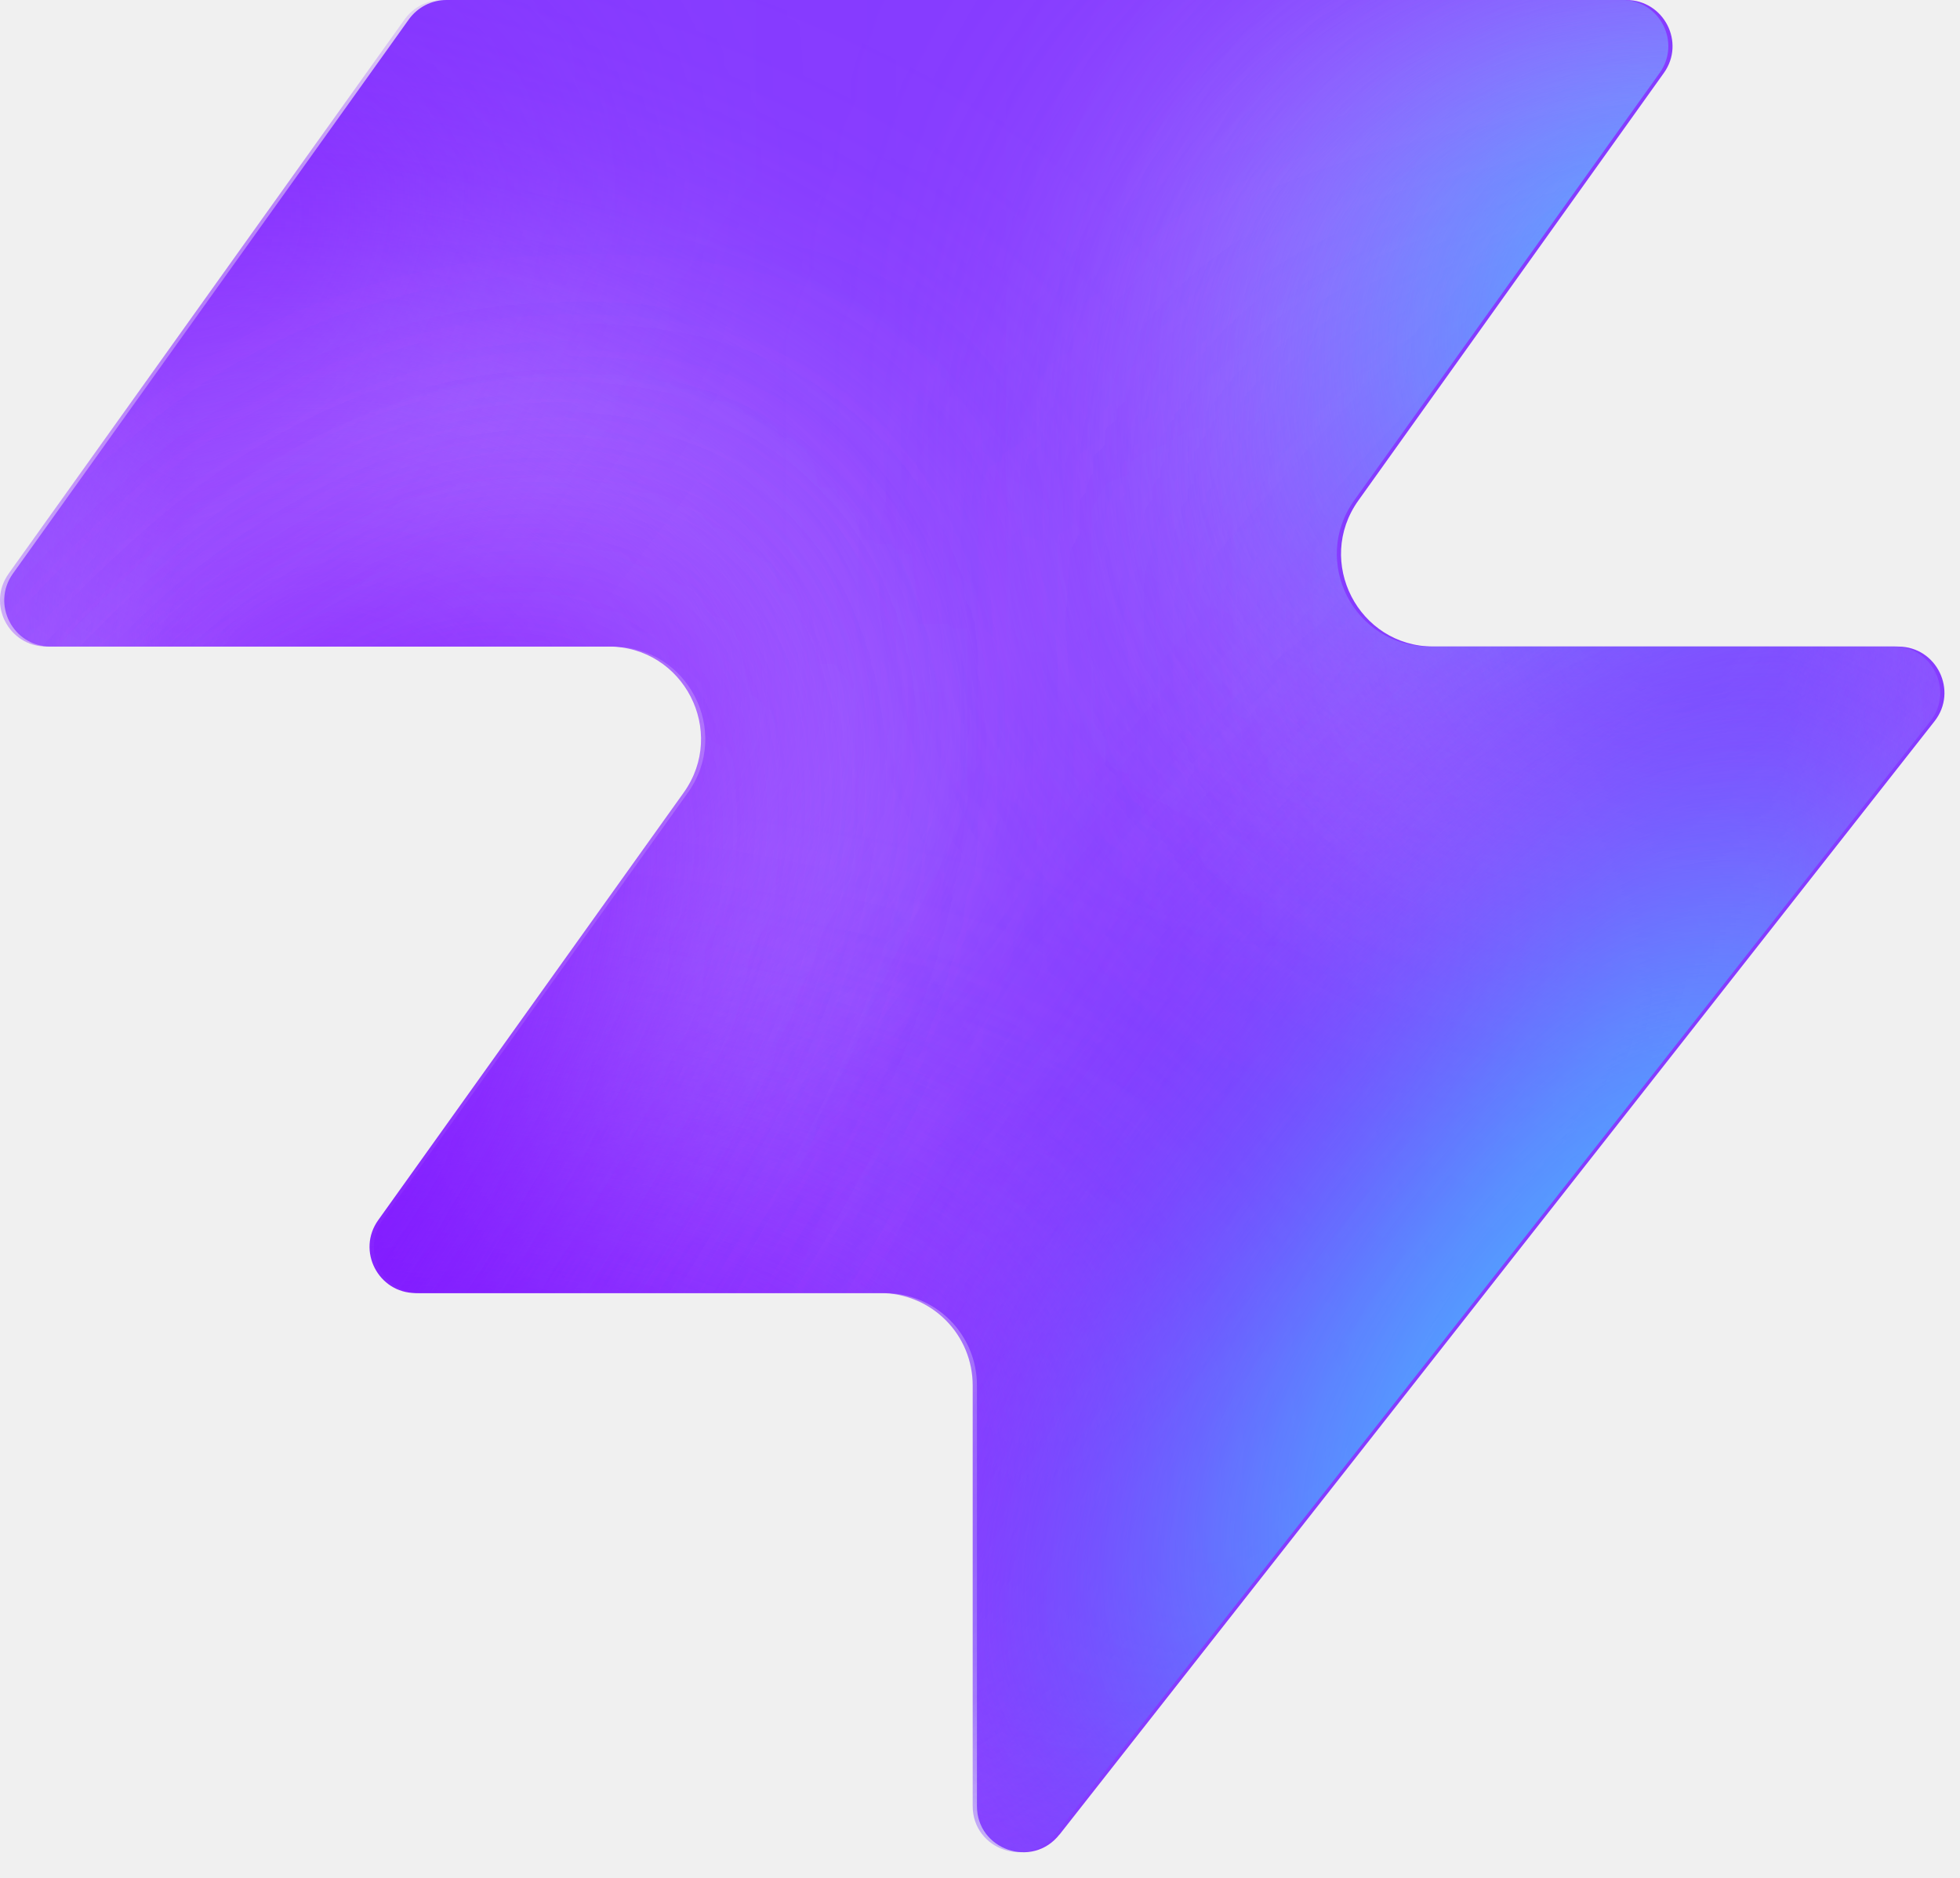
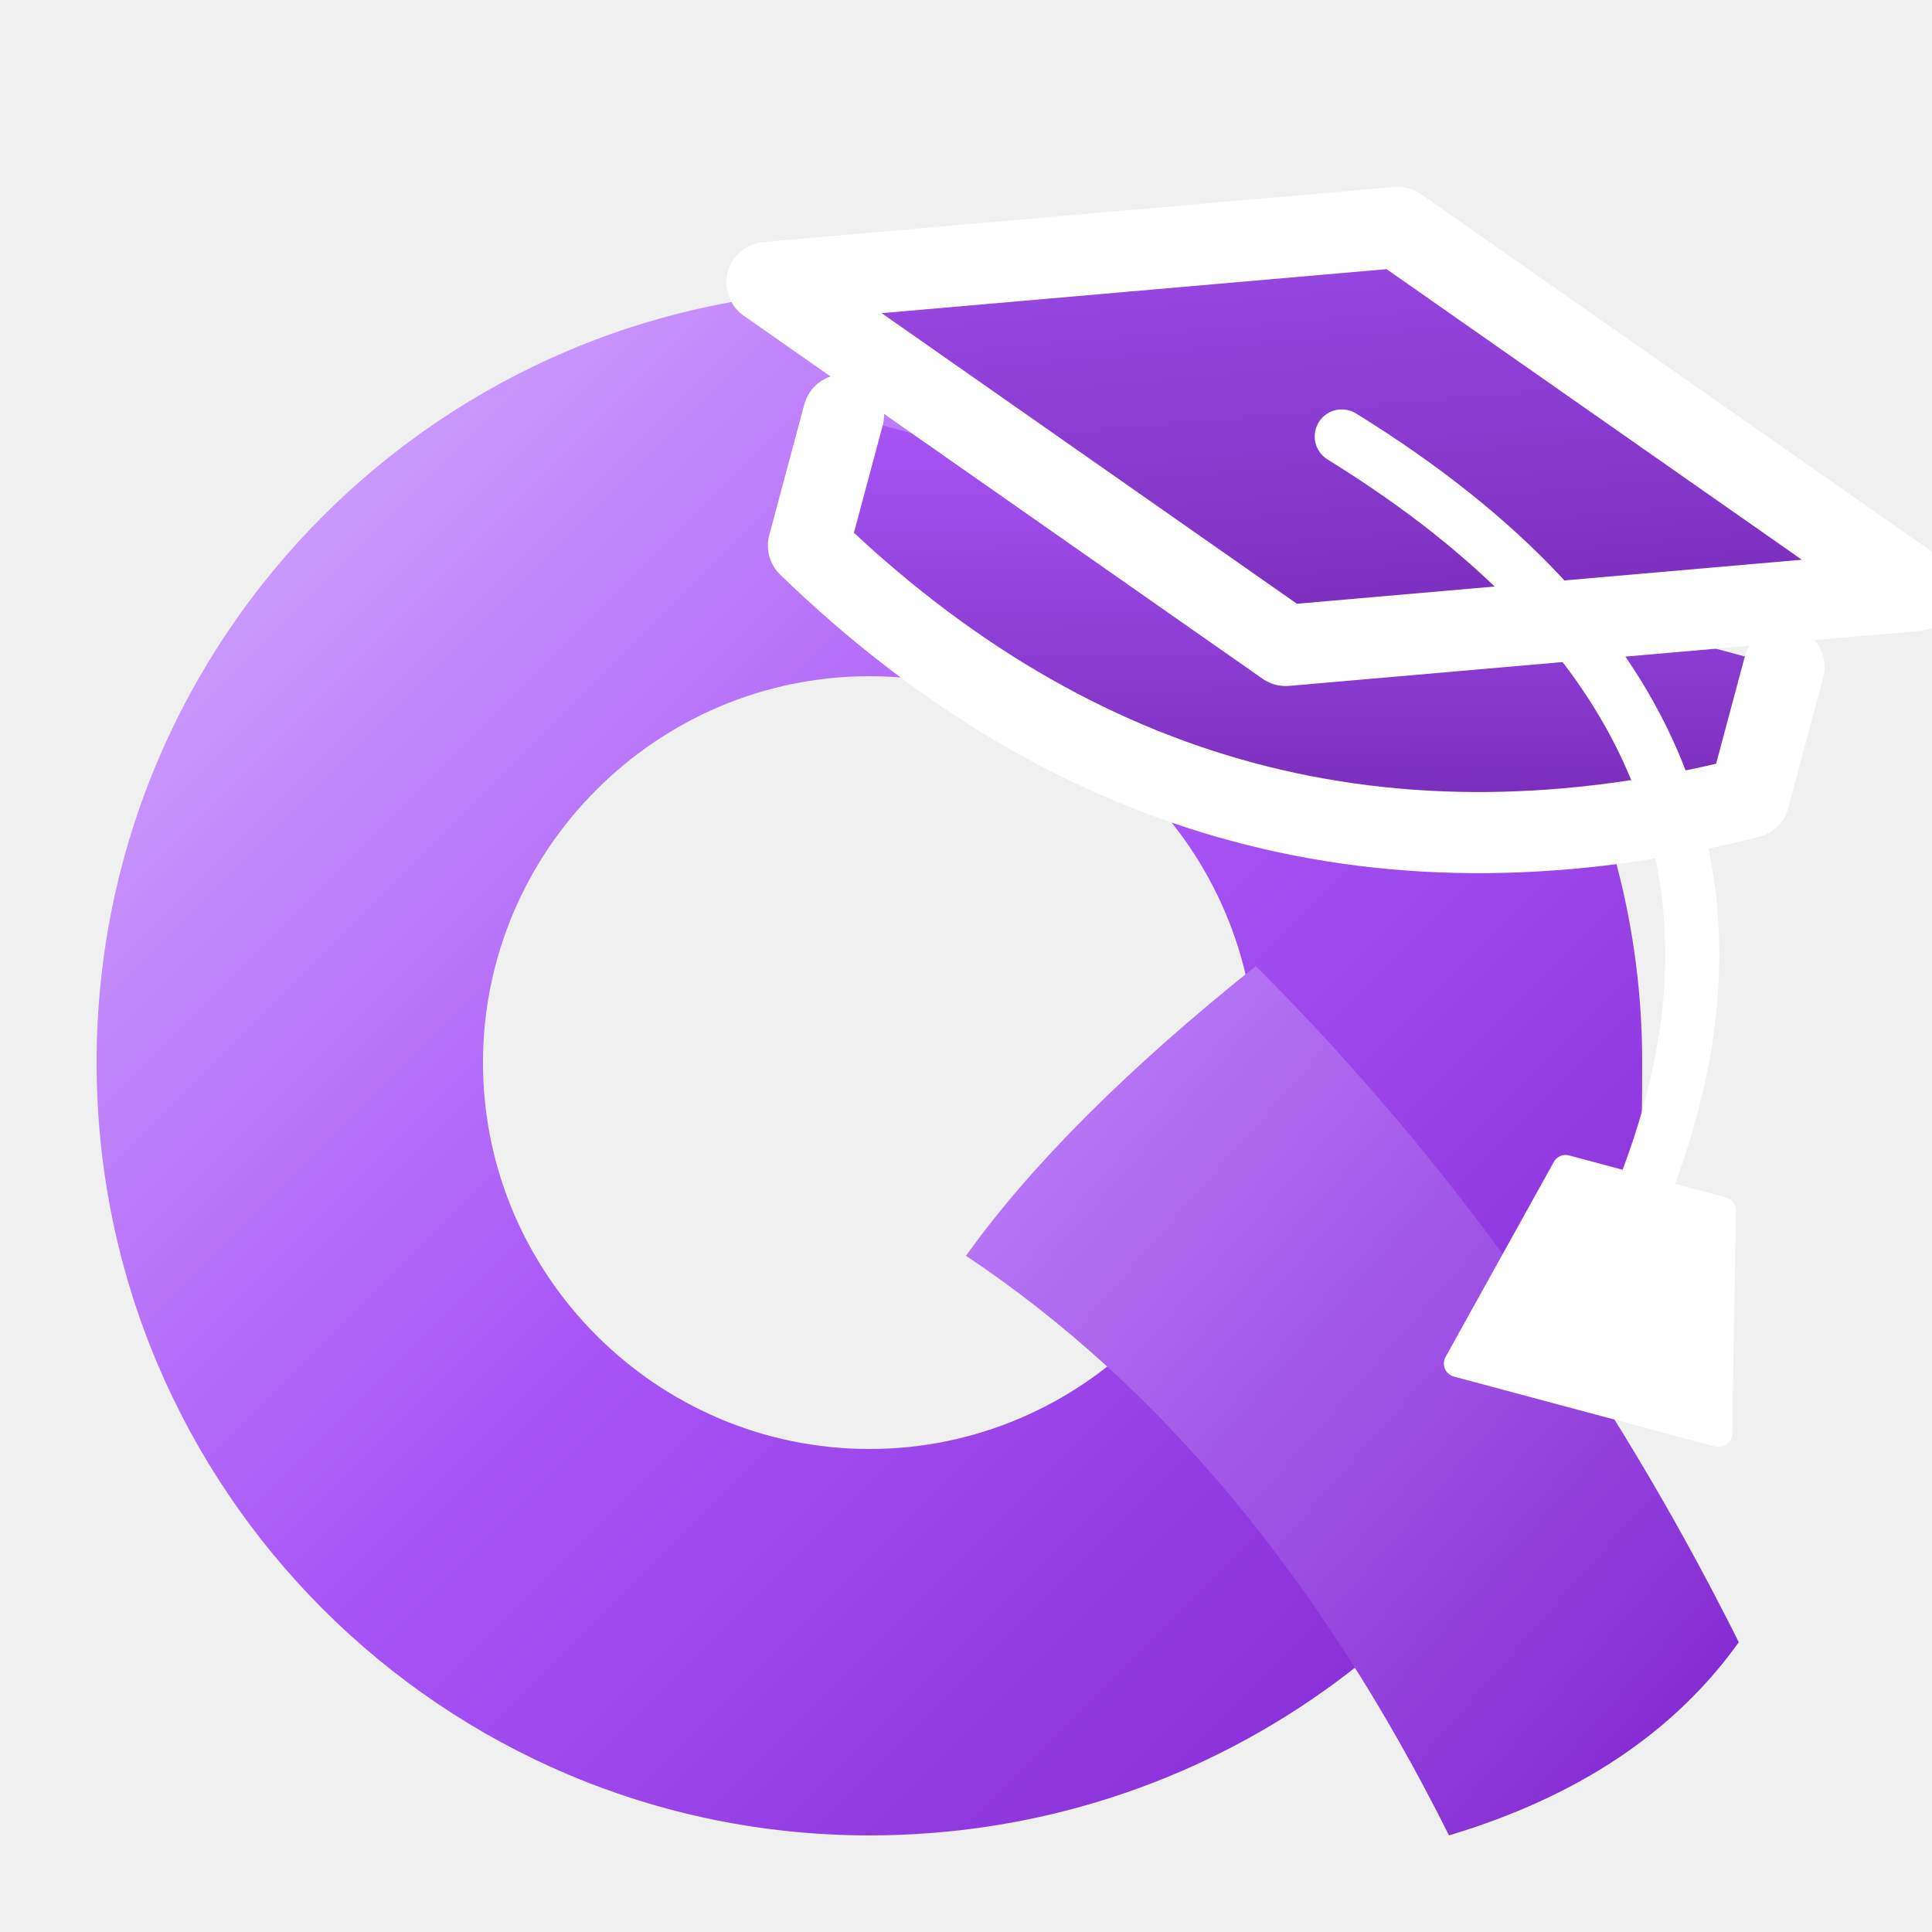
- <svg xmlns="http://www.w3.org/2000/svg" width="48" height="46" fill="none" viewBox="0 0 48 46">
-   <path fill="#863bff" d="M25.946 44.938c-.664.845-2.021.375-2.021-.698V33.937a2.26 2.26 0 0 0-2.262-2.262H10.287c-.92 0-1.456-1.04-.92-1.788l7.48-10.471c1.07-1.497 0-3.578-1.842-3.578H1.237c-.92 0-1.456-1.04-.92-1.788L10.013.474c.214-.297.556-.474.92-.474h28.894c.92 0 1.456 1.04.92 1.788l-7.48 10.471c-1.07 1.498 0 3.579 1.842 3.579h11.377c.943 0 1.473 1.088.89 1.83L25.947 44.94z" style="fill:#863bff;fill:color(display-p3 .525 .23 1);fill-opacity:1" />
-   <mask id="a" width="48" height="46" x="0" y="0" maskUnits="userSpaceOnUse" style="mask-type:alpha">
-     <path fill="#000" d="M25.842 44.938c-.664.844-2.021.375-2.021-.698V33.937a2.26 2.26 0 0 0-2.262-2.262H10.183c-.92 0-1.456-1.04-.92-1.788l7.48-10.471c1.07-1.498 0-3.579-1.842-3.579H1.133c-.92 0-1.456-1.04-.92-1.787L9.91.473c.214-.297.556-.474.92-.474h28.894c.92 0 1.456 1.04.92 1.788l-7.48 10.471c-1.07 1.498 0 3.578 1.842 3.578h11.377c.943 0 1.473 1.088.89 1.832L25.843 44.94z" style="fill:#000;fill-opacity:1" />
-   </mask>
-   <g mask="url(#a)">
-     <g filter="url(#b)">
-       <ellipse cx="5.508" cy="14.704" fill="#ede6ff" rx="5.508" ry="14.704" style="fill:#ede6ff;fill:color(display-p3 .927 .903 1);fill-opacity:1" transform="matrix(.00324 1 1 -.00324 -4.47 31.516)" />
-     </g>
-     <g filter="url(#c)">
-       <ellipse cx="10.399" cy="29.851" fill="#ede6ff" rx="10.399" ry="29.851" style="fill:#ede6ff;fill:color(display-p3 .927 .903 1);fill-opacity:1" transform="matrix(.00324 1 1 -.00324 -39.328 7.883)" />
-     </g>
-     <g filter="url(#d)">
-       <ellipse cx="5.508" cy="30.487" fill="#7e14ff" rx="5.508" ry="30.487" style="fill:#7e14ff;fill:color(display-p3 .492 .077 1);fill-opacity:1" transform="rotate(89.814 -25.913 -14.639)scale(1 -1)" />
-     </g>
-     <g filter="url(#e)">
-       <ellipse cx="5.508" cy="30.599" fill="#7e14ff" rx="5.508" ry="30.599" style="fill:#7e14ff;fill:color(display-p3 .492 .077 1);fill-opacity:1" transform="rotate(89.814 -32.644 -3.334)scale(1 -1)" />
-     </g>
-     <g filter="url(#f)">
-       <ellipse cx="5.508" cy="30.599" fill="#7e14ff" rx="5.508" ry="30.599" style="fill:#7e14ff;fill:color(display-p3 .492 .077 1);fill-opacity:1" transform="matrix(.00324 1 1 -.00324 -34.34 30.47)" />
-     </g>
-     <g filter="url(#g)">
-       <ellipse cx="14.072" cy="22.078" fill="#ede6ff" rx="14.072" ry="22.078" style="fill:#ede6ff;fill:color(display-p3 .927 .903 1);fill-opacity:1" transform="rotate(93.35 24.506 48.493)scale(-1 1)" />
-     </g>
-     <g filter="url(#h)">
-       <ellipse cx="3.47" cy="21.501" fill="#7e14ff" rx="3.47" ry="21.501" style="fill:#7e14ff;fill:color(display-p3 .492 .077 1);fill-opacity:1" transform="rotate(89.009 28.708 47.59)scale(-1 1)" />
-     </g>
-     <g filter="url(#i)">
-       <ellipse cx="3.47" cy="21.501" fill="#7e14ff" rx="3.47" ry="21.501" style="fill:#7e14ff;fill:color(display-p3 .492 .077 1);fill-opacity:1" transform="rotate(89.009 28.708 47.59)scale(-1 1)" />
-     </g>
-     <g filter="url(#j)">
-       <ellipse cx=".387" cy="8.972" fill="#7e14ff" rx="4.407" ry="29.108" style="fill:#7e14ff;fill:color(display-p3 .492 .077 1);fill-opacity:1" transform="rotate(39.51 .387 8.972)" />
-     </g>
-     <g filter="url(#k)">
-       <ellipse cx="47.523" cy="-6.092" fill="#7e14ff" rx="4.407" ry="29.108" style="fill:#7e14ff;fill:color(display-p3 .492 .077 1);fill-opacity:1" transform="rotate(37.892 47.523 -6.092)" />
-     </g>
-     <g filter="url(#l)">
-       <ellipse cx="41.412" cy="6.333" fill="#47bfff" rx="5.971" ry="9.665" style="fill:#47bfff;fill:color(display-p3 .28 .748 1);fill-opacity:1" transform="rotate(37.892 41.412 6.333)" />
-     </g>
-     <g filter="url(#m)">
-       <ellipse cx="-1.879" cy="38.332" fill="#7e14ff" rx="4.407" ry="29.108" style="fill:#7e14ff;fill:color(display-p3 .492 .077 1);fill-opacity:1" transform="rotate(37.892 -1.88 38.332)" />
-     </g>
-     <g filter="url(#n)">
-       <ellipse cx="-1.879" cy="38.332" fill="#7e14ff" rx="4.407" ry="29.108" style="fill:#7e14ff;fill:color(display-p3 .492 .077 1);fill-opacity:1" transform="rotate(37.892 -1.88 38.332)" />
-     </g>
-     <g filter="url(#o)">
-       <ellipse cx="35.651" cy="29.907" fill="#7e14ff" rx="4.407" ry="29.108" style="fill:#7e14ff;fill:color(display-p3 .492 .077 1);fill-opacity:1" transform="rotate(37.892 35.651 29.907)" />
-     </g>
-     <g filter="url(#p)">
-       <ellipse cx="38.418" cy="32.4" fill="#47bfff" rx="5.971" ry="15.297" style="fill:#47bfff;fill:color(display-p3 .28 .748 1);fill-opacity:1" transform="rotate(37.892 38.418 32.4)" />
+ <svg xmlns="http://www.w3.org/2000/svg" viewBox="0 0 100 100" fill="none">
+   <defs>
+     <linearGradient id="q-grad-main" x1="0%" y1="0%" x2="100%" y2="100%">
+       <stop offset="0%" stop-color="#d8b4fe" />
+       <stop offset="50%" stop-color="#a855f7" />
+       <stop offset="100%" stop-color="#7e22ce" />
+     </linearGradient>
+     <linearGradient id="q-grad-tail" x1="0%" y1="0%" x2="100%" y2="100%">
+       <stop offset="0%" stop-color="#c084fc" />
+       <stop offset="100%" stop-color="#7e22ce" />
+     </linearGradient>
+     <linearGradient id="cap-grad" x1="0%" y1="0%" x2="100%" y2="100%">
+       <stop offset="0%" stop-color="#a855f7" />
+       <stop offset="100%" stop-color="#6b21a8" />
+     </linearGradient>
+   </defs>
+   <g>
+     <path d="M 45 15 C 22.9 15 5 32.9 5 55 C 5 77.1 22.9 95 45 95 C 62.5 95 77.3 84 83.2 68.6 C 85 63.8 85 58.5 85 55 C 85 32.9 67.1 15 45 15 Z M 45 35 C 56 35 65 44 65 55 C 65 66 56 75 45 75 C 34 75 25 66 25 55 C 25 44 34 35 45 35 Z" fill="url(#q-grad-main)" />
+     <path d="M 50 65 Q 65 75 75 95 Q 85 92 90 85 Q 80 65 65 50 Q 55 58 50 65 Z" fill="url(#q-grad-tail)" />
+     <g transform="translate(68, 28) rotate(15) scale(1.4) translate(-50, -50)">
+       <path d="M 32,50 V 55 Q 50,65 68,55 V 50" fill="url(#cap-grad)" stroke="white" stroke-width="3" stroke-linejoin="round" stroke-linecap="round" />
+       <polygon points="50,38 72,46 50,54 28,46" fill="url(#cap-grad)" stroke="white" stroke-width="3" stroke-linejoin="round" />
+       <g>
+         <path d="M 50,46 Q 70,52 68,70" stroke="white" stroke-width="2" fill="none" stroke-linecap="round" />
+         <polygon points="65,70 71,70 73,78 63,78" fill="white" stroke="white" stroke-width="1" stroke-linejoin="round" />
+       </g>
    </g>
  </g>
-   <defs>
-     <filter id="b" width="60.045" height="41.654" x="-19.77" y="16.149" color-interpolation-filters="sRGB" filterUnits="userSpaceOnUse">
-       <feFlood flood-opacity="0" result="BackgroundImageFix" />
-       <feBlend in="SourceGraphic" in2="BackgroundImageFix" result="shape" />
-       <feGaussianBlur result="effect1_foregroundBlur_2002_17158" stdDeviation="7.659" />
-     </filter>
-     <filter id="c" width="90.34" height="51.437" x="-54.613" y="-7.533" color-interpolation-filters="sRGB" filterUnits="userSpaceOnUse">
-       <feFlood flood-opacity="0" result="BackgroundImageFix" />
-       <feBlend in="SourceGraphic" in2="BackgroundImageFix" result="shape" />
-       <feGaussianBlur result="effect1_foregroundBlur_2002_17158" stdDeviation="7.659" />
-     </filter>
-     <filter id="d" width="79.355" height="29.4" x="-49.64" y="2.03" color-interpolation-filters="sRGB" filterUnits="userSpaceOnUse">
-       <feFlood flood-opacity="0" result="BackgroundImageFix" />
-       <feBlend in="SourceGraphic" in2="BackgroundImageFix" result="shape" />
-       <feGaussianBlur result="effect1_foregroundBlur_2002_17158" stdDeviation="4.596" />
-     </filter>
-     <filter id="e" width="79.579" height="29.4" x="-45.045" y="20.029" color-interpolation-filters="sRGB" filterUnits="userSpaceOnUse">
-       <feFlood flood-opacity="0" result="BackgroundImageFix" />
-       <feBlend in="SourceGraphic" in2="BackgroundImageFix" result="shape" />
-       <feGaussianBlur result="effect1_foregroundBlur_2002_17158" stdDeviation="4.596" />
-     </filter>
-     <filter id="f" width="79.579" height="29.4" x="-43.513" y="21.178" color-interpolation-filters="sRGB" filterUnits="userSpaceOnUse">
-       <feFlood flood-opacity="0" result="BackgroundImageFix" />
-       <feBlend in="SourceGraphic" in2="BackgroundImageFix" result="shape" />
-       <feGaussianBlur result="effect1_foregroundBlur_2002_17158" stdDeviation="4.596" />
-     </filter>
-     <filter id="g" width="74.749" height="58.852" x="15.756" y="-17.901" color-interpolation-filters="sRGB" filterUnits="userSpaceOnUse">
-       <feFlood flood-opacity="0" result="BackgroundImageFix" />
-       <feBlend in="SourceGraphic" in2="BackgroundImageFix" result="shape" />
-       <feGaussianBlur result="effect1_foregroundBlur_2002_17158" stdDeviation="7.659" />
-     </filter>
-     <filter id="h" width="61.377" height="25.362" x="23.548" y="2.284" color-interpolation-filters="sRGB" filterUnits="userSpaceOnUse">
-       <feFlood flood-opacity="0" result="BackgroundImageFix" />
-       <feBlend in="SourceGraphic" in2="BackgroundImageFix" result="shape" />
-       <feGaussianBlur result="effect1_foregroundBlur_2002_17158" stdDeviation="4.596" />
-     </filter>
-     <filter id="i" width="61.377" height="25.362" x="23.548" y="2.284" color-interpolation-filters="sRGB" filterUnits="userSpaceOnUse">
-       <feFlood flood-opacity="0" result="BackgroundImageFix" />
-       <feBlend in="SourceGraphic" in2="BackgroundImageFix" result="shape" />
-       <feGaussianBlur result="effect1_foregroundBlur_2002_17158" stdDeviation="4.596" />
-     </filter>
-     <filter id="j" width="56.045" height="63.649" x="-27.636" y="-22.853" color-interpolation-filters="sRGB" filterUnits="userSpaceOnUse">
-       <feFlood flood-opacity="0" result="BackgroundImageFix" />
-       <feBlend in="SourceGraphic" in2="BackgroundImageFix" result="shape" />
-       <feGaussianBlur result="effect1_foregroundBlur_2002_17158" stdDeviation="4.596" />
-     </filter>
-     <filter id="k" width="54.814" height="64.646" x="20.116" y="-38.415" color-interpolation-filters="sRGB" filterUnits="userSpaceOnUse">
-       <feFlood flood-opacity="0" result="BackgroundImageFix" />
-       <feBlend in="SourceGraphic" in2="BackgroundImageFix" result="shape" />
-       <feGaussianBlur result="effect1_foregroundBlur_2002_17158" stdDeviation="4.596" />
-     </filter>
-     <filter id="l" width="33.541" height="35.313" x="24.641" y="-11.323" color-interpolation-filters="sRGB" filterUnits="userSpaceOnUse">
-       <feFlood flood-opacity="0" result="BackgroundImageFix" />
-       <feBlend in="SourceGraphic" in2="BackgroundImageFix" result="shape" />
-       <feGaussianBlur result="effect1_foregroundBlur_2002_17158" stdDeviation="4.596" />
-     </filter>
-     <filter id="m" width="54.814" height="64.646" x="-29.286" y="6.009" color-interpolation-filters="sRGB" filterUnits="userSpaceOnUse">
-       <feFlood flood-opacity="0" result="BackgroundImageFix" />
-       <feBlend in="SourceGraphic" in2="BackgroundImageFix" result="shape" />
-       <feGaussianBlur result="effect1_foregroundBlur_2002_17158" stdDeviation="4.596" />
-     </filter>
-     <filter id="n" width="54.814" height="64.646" x="-29.286" y="6.009" color-interpolation-filters="sRGB" filterUnits="userSpaceOnUse">
-       <feFlood flood-opacity="0" result="BackgroundImageFix" />
-       <feBlend in="SourceGraphic" in2="BackgroundImageFix" result="shape" />
-       <feGaussianBlur result="effect1_foregroundBlur_2002_17158" stdDeviation="4.596" />
-     </filter>
-     <filter id="o" width="54.814" height="64.646" x="8.244" y="-2.416" color-interpolation-filters="sRGB" filterUnits="userSpaceOnUse">
-       <feFlood flood-opacity="0" result="BackgroundImageFix" />
-       <feBlend in="SourceGraphic" in2="BackgroundImageFix" result="shape" />
-       <feGaussianBlur result="effect1_foregroundBlur_2002_17158" stdDeviation="4.596" />
-     </filter>
-     <filter id="p" width="39.409" height="43.623" x="18.713" y="10.588" color-interpolation-filters="sRGB" filterUnits="userSpaceOnUse">
-       <feFlood flood-opacity="0" result="BackgroundImageFix" />
-       <feBlend in="SourceGraphic" in2="BackgroundImageFix" result="shape" />
-       <feGaussianBlur result="effect1_foregroundBlur_2002_17158" stdDeviation="4.596" />
-     </filter>
-   </defs>
</svg>
